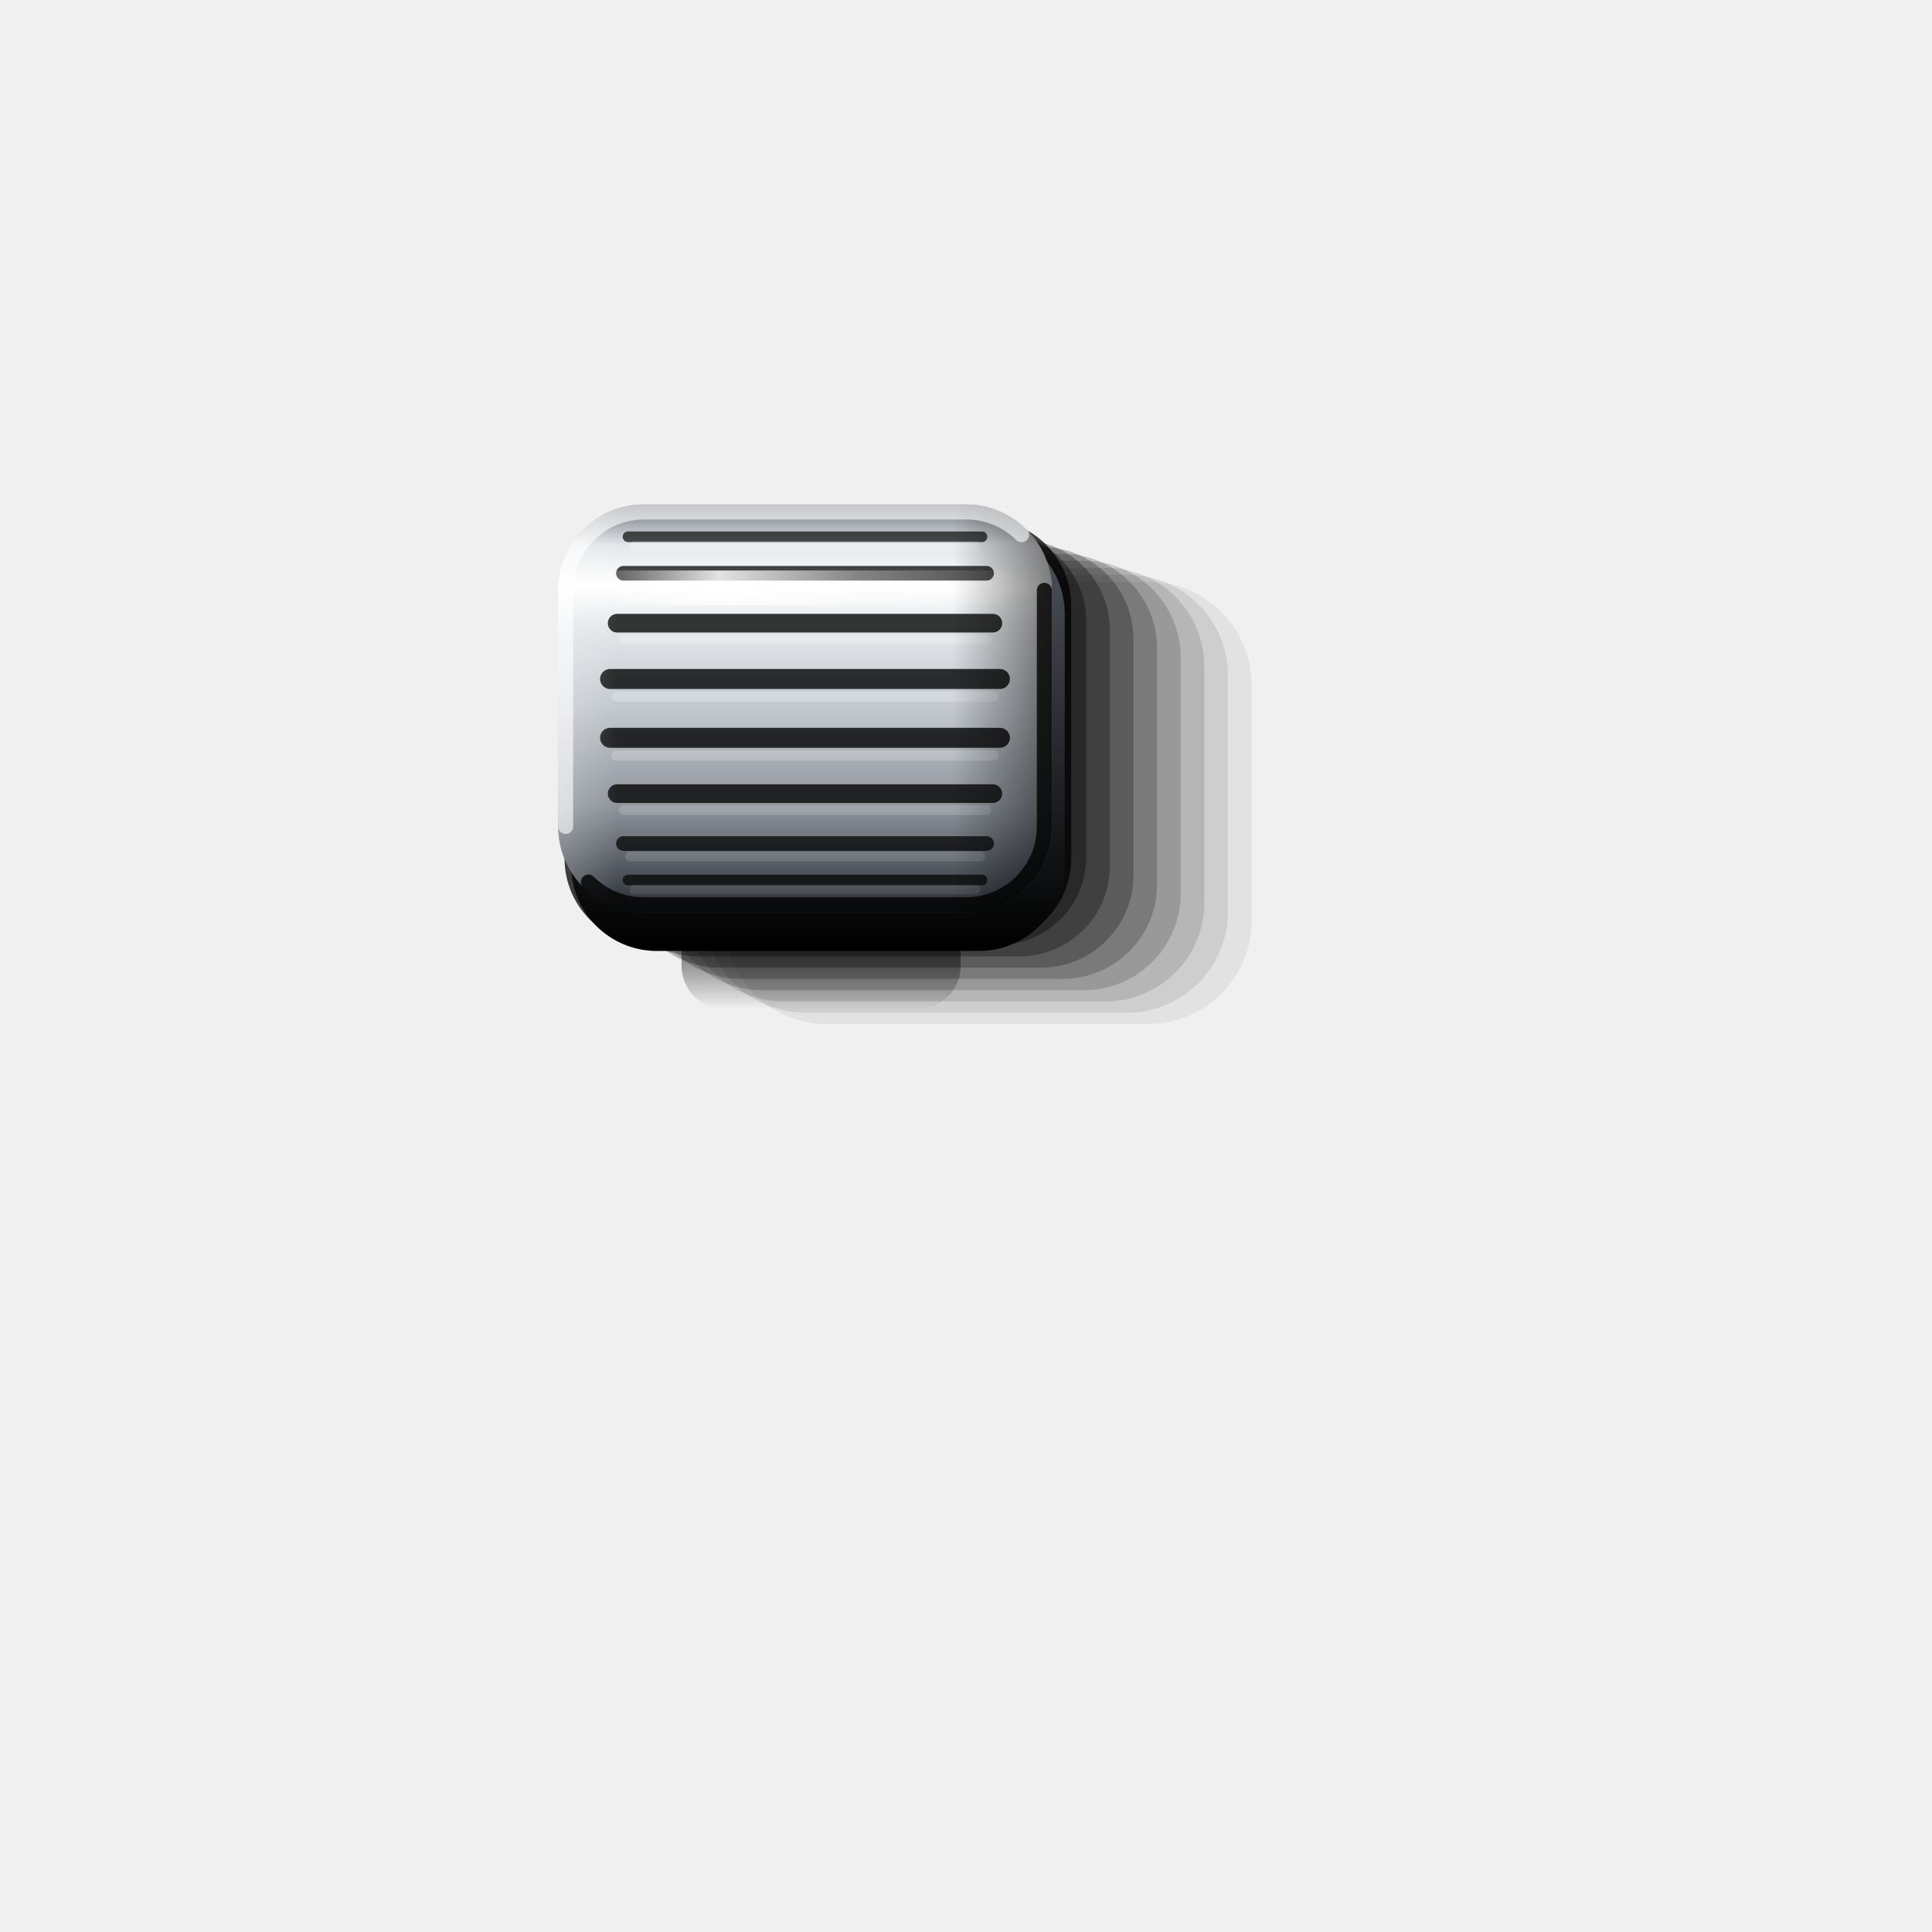
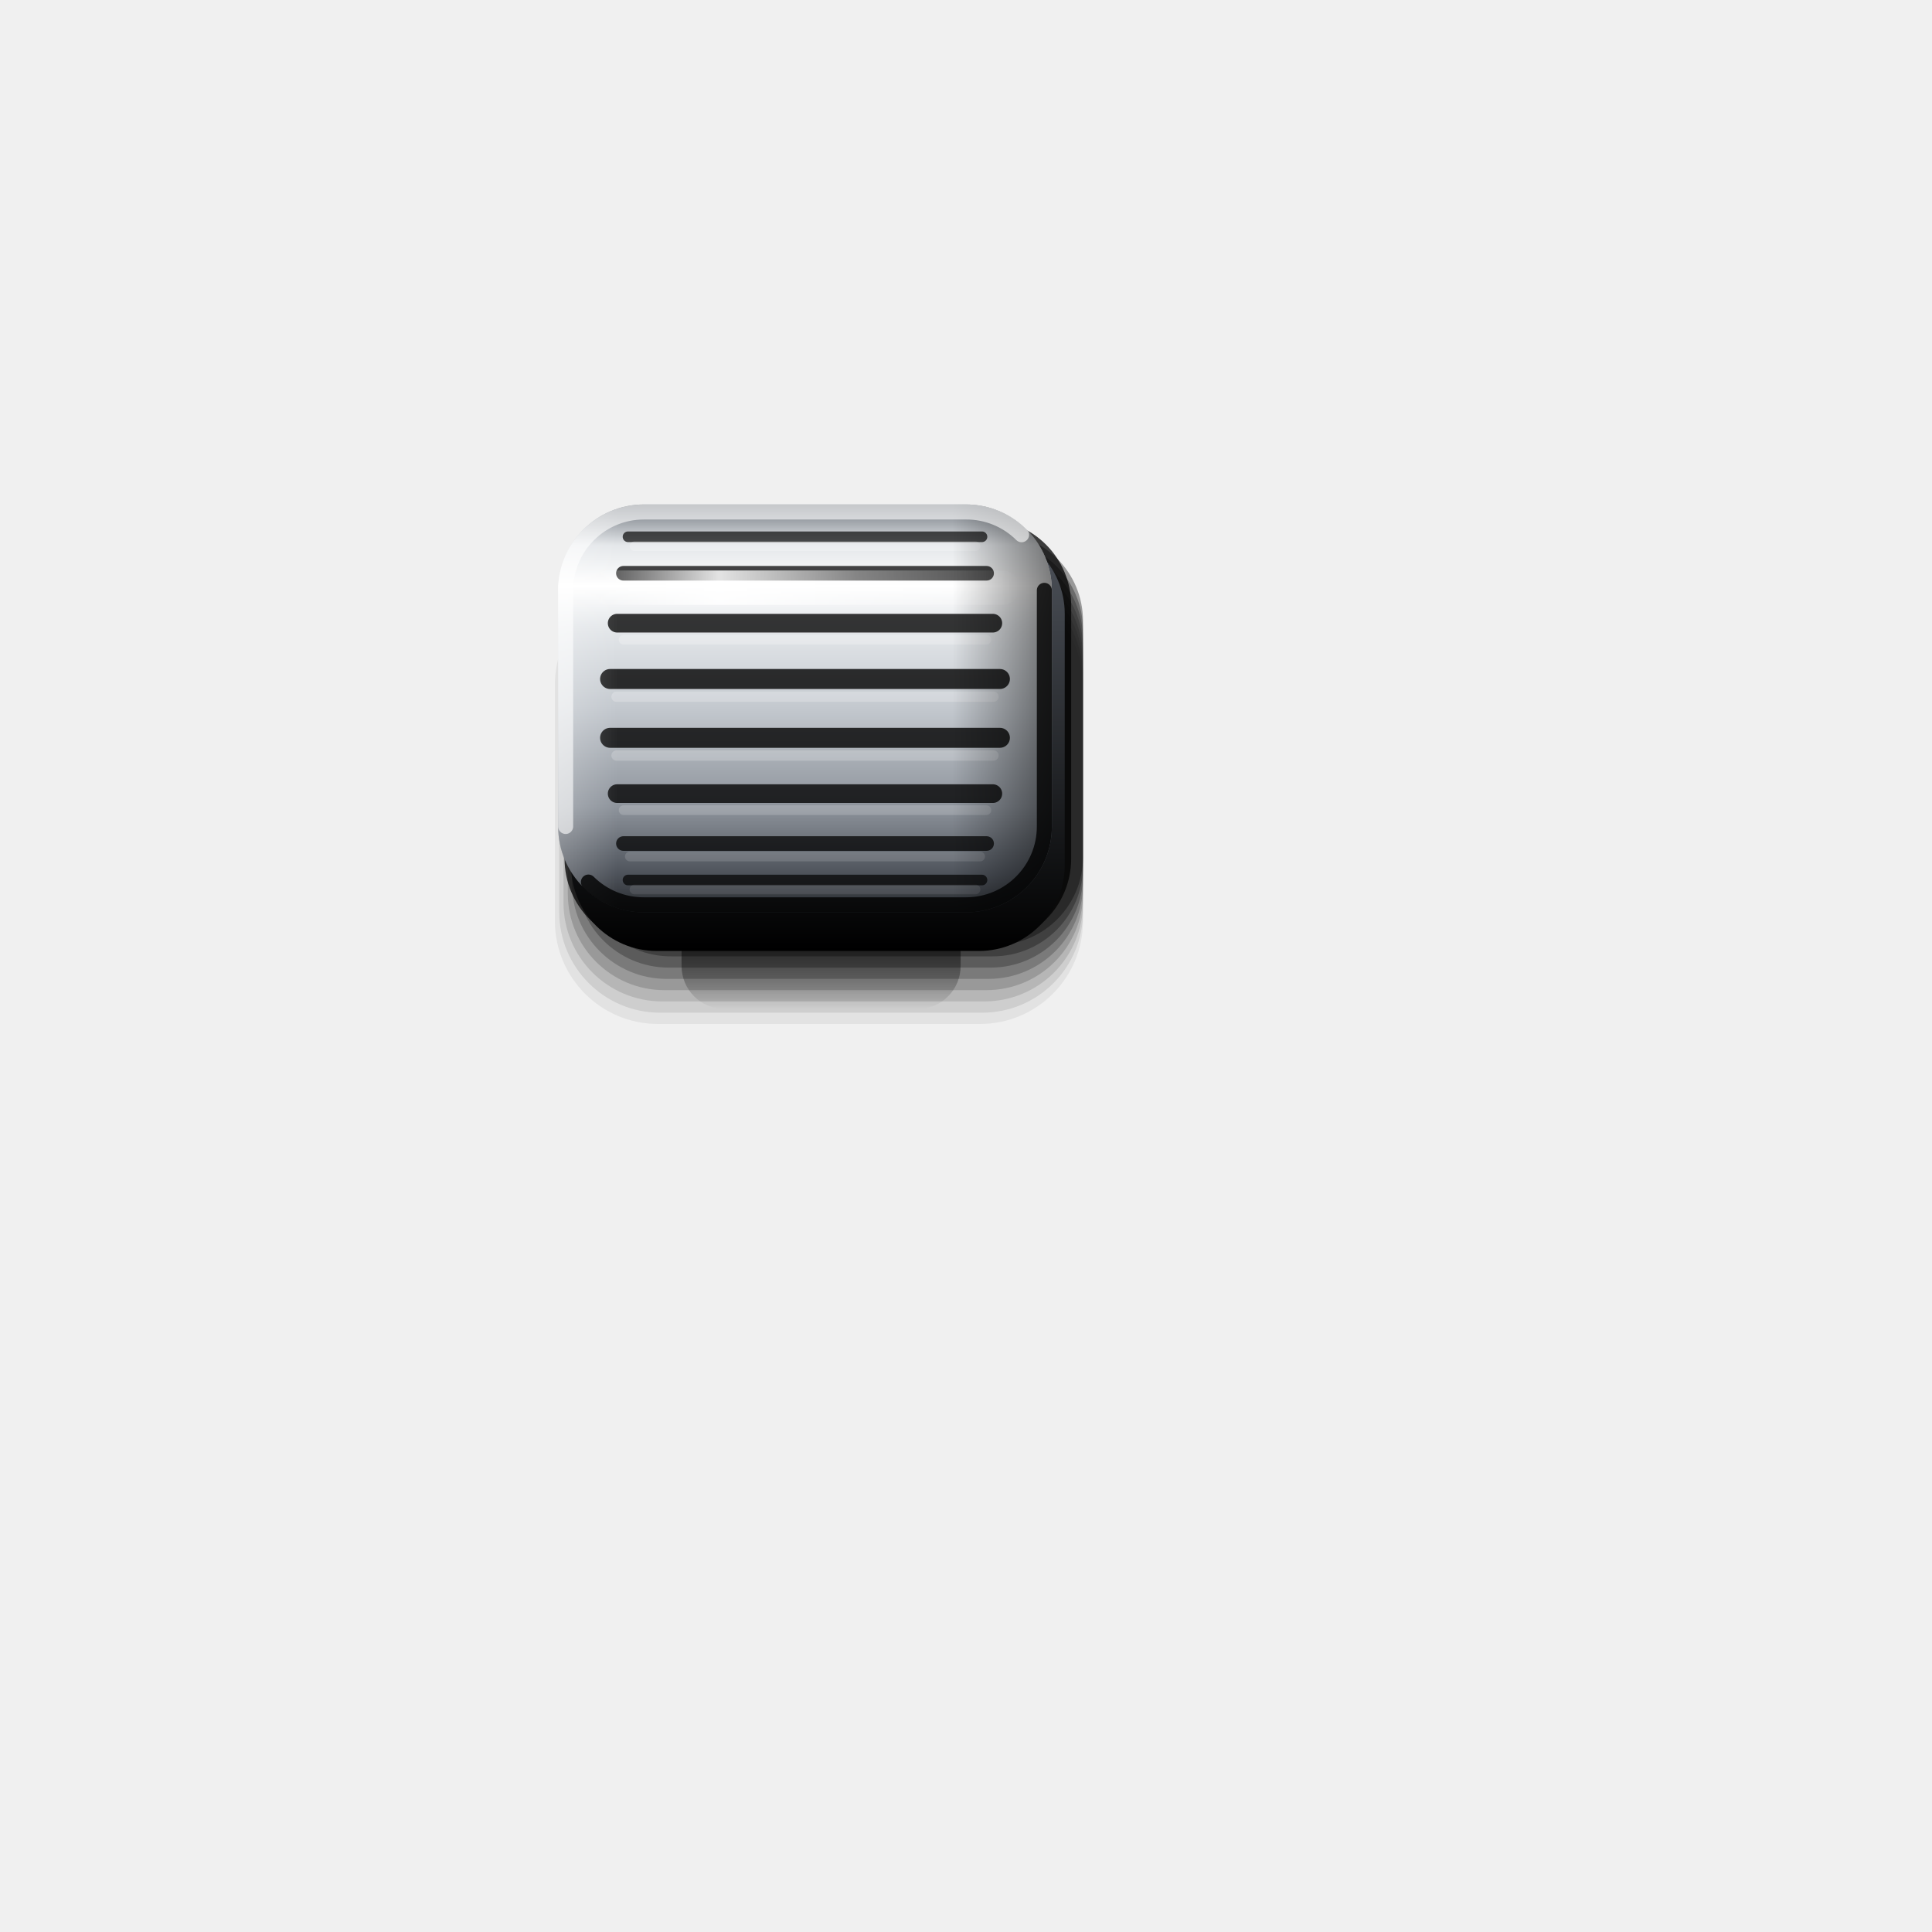
<svg xmlns="http://www.w3.org/2000/svg" viewBox="0 0 180 180" width="180" height="180">
  <defs>
    <linearGradient id="cy" x1="0" y1="0" x2="0" y2="1">
      <stop offset="0" stop-color="#6E747C" />
      <stop offset="0.1" stop-color="#E4E7EA" />
      <stop offset="0.2" stop-color="#FFFFFF" />
      <stop offset="0.3" stop-color="#E4E7EA" />
      <stop offset="0.5" stop-color="#C3C8CE" />
      <stop offset="0.74" stop-color="#8E949C" />
      <stop offset="0.9" stop-color="#50555D" />
      <stop offset="1" stop-color="#26292D" />
    </linearGradient>
    <linearGradient id="ex" x1="0" y1="0" x2="1" y2="0">
      <stop offset="0" stop-color="#FFFFFF" stop-opacity="0.22" />
      <stop offset="0.12" stop-color="#FFFFFF" stop-opacity="0" />
      <stop offset="0.8" stop-color="#000" stop-opacity="0" />
      <stop offset="1" stop-color="#000" stop-opacity="0.5" />
    </linearGradient>
    <linearGradient id="st" x1="0" y1="0" x2="1" y2="0">
      <stop offset="0" stop-color="#FFFFFF" stop-opacity="0" />
      <stop offset="0.3" stop-color="#FFFFFF" stop-opacity="0.85" />
      <stop offset="0.62" stop-color="#FFFFFF" stop-opacity="0.35" />
      <stop offset="1" stop-color="#FFFFFF" stop-opacity="0" />
    </linearGradient>
    <linearGradient id="sk" x1="0" y1="0" x2="0" y2="1">
      <stop offset="0" stop-color="#50555D" />
      <stop offset="1" stop-color="#000" />
    </linearGradient>
    <linearGradient id="oc" x1="0" y1="0" x2="0" y2="1">
      <stop offset="0" stop-color="#000" stop-opacity="0.95" />
      <stop offset="0.45" stop-color="#000" stop-opacity="0.6" />
      <stop offset="1" stop-color="#000" stop-opacity="0" />
    </linearGradient>
  </defs>
  <path d="M67.5 82H85.5A4 4 0 0 1 89.5 86V90A4 4 0 0 1 85.5 94H67.5A4 4 0 0 1 63.5 90V86A4 4 0 0 1 67.5 82Z" fill="url(#oc)" />
-   <path d="M77 54.2H107A9.6 9.6 0 0 1 116.6 63.8V85.8A9.6 9.6 0 0 1 107 95.4H77A9.6 9.6 0 0 1 67.4 85.8V63.8A9.6 9.6 0 0 1 77 54.2Z" fill="#000" fill-opacity="0.06" />
-   <path d="M75 53.55H105A9.4 9.4 0 0 1 114.4 62.95V84.95A9.4 9.4 0 0 1 105 94.35H75A9.4 9.4 0 0 1 65.6 84.95V62.95A9.4 9.4 0 0 1 75 53.55Z" fill="#000" fill-opacity="0.09" />
-   <path d="M73 52.9H103A9.2 9.2 0 0 1 112.2 62.1V84.1A9.2 9.2 0 0 1 103 93.3H73A9.2 9.2 0 0 1 63.8 84.1V62.1A9.2 9.2 0 0 1 73 52.9Z" fill="#000" fill-opacity="0.12" />
-   <path d="M71 52.25H101A9 9 0 0 1 110 61.25V83.25A9 9 0 0 1 101 92.25H71A9 9 0 0 1 62 83.25V61.25A9 9 0 0 1 71 52.25Z" fill="#000" fill-opacity="0.16" />
-   <path d="M69 51.6H99A8.8 8.8 0 0 1 107.8 60.4V82.4A8.8 8.8 0 0 1 99 91.2H69A8.8 8.8 0 0 1 60.2 82.4V60.4A8.8 8.8 0 0 1 69 51.6Z" fill="#000" fill-opacity="0.2" />
-   <path d="M67 50.95H97A8.6 8.6 0 0 1 105.6 59.55V81.55A8.6 8.6 0 0 1 97 90.15H67A8.6 8.6 0 0 1 58.4 81.55V59.55A8.6 8.6 0 0 1 67 50.95Z" fill="#000" fill-opacity="0.25" />
-   <path d="M65 50.3H95A8.4 8.4 0 0 1 103.4 58.7V80.7A8.4 8.4 0 0 1 95 89.1H65A8.4 8.4 0 0 1 56.6 80.7V58.7A8.4 8.4 0 0 1 65 50.3Z" fill="#000" fill-opacity="0.3" />
-   <path d="M63 49.65H93A8.2 8.2 0 0 1 101.2 57.85V79.85A8.2 8.2 0 0 1 93 88.05H63A8.2 8.2 0 0 1 54.8 79.85V57.85A8.2 8.2 0 0 1 63 49.65Z" fill="#000" fill-opacity="0.36" />
+   <path d="M61.3 54.2H91.3A9.6 9.6 0 0 1 100.9 63.8V85.8A9.6 9.6 0 0 1 91.3 95.4H61.3A9.6 9.6 0 0 1 51.7 85.8V63.8A9.6 9.6 0 0 1 61.3 54.2Z" fill="#000" fill-opacity="0.06" />
+   <path d="M61.5 53.55H91.5A9.4 9.4 0 0 1 100.9 62.95V84.95A9.4 9.4 0 0 1 91.5 94.35H61.5A9.4 9.4 0 0 1 52.1 84.95V62.95A9.4 9.4 0 0 1 61.5 53.55Z" fill="#000" fill-opacity="0.09" />
+   <path d="M61.7 52.9H91.7A9.2 9.2 0 0 1 100.9 62.1V84.1A9.2 9.2 0 0 1 91.7 93.3H61.7A9.2 9.2 0 0 1 52.5 84.1V62.1A9.2 9.2 0 0 1 61.7 52.9Z" fill="#000" fill-opacity="0.12" />
+   <path d="M61.9 52.25H91.9A9 9 0 0 1 100.9 61.25V83.25A9 9 0 0 1 91.9 92.25H61.9A9 9 0 0 1 52.9 83.25V61.25A9 9 0 0 1 61.9 52.25Z" fill="#000" fill-opacity="0.16" />
+   <path d="M62.1 51.6H92.1A8.8 8.8 0 0 1 100.9 60.4V82.4A8.8 8.8 0 0 1 92.1 91.2H62.1A8.8 8.8 0 0 1 53.3 82.4V60.4A8.8 8.8 0 0 1 62.1 51.6Z" fill="#000" fill-opacity="0.2" />
+   <path d="M62.3 50.95H92.3A8.6 8.6 0 0 1 100.9 59.55V81.55A8.6 8.6 0 0 1 92.3 90.15H62.3A8.6 8.6 0 0 1 53.7 81.55V59.55A8.6 8.6 0 0 1 62.3 50.95Z" fill="#000" fill-opacity="0.25" />
+   <path d="M62.5 50.3H92.5A8.4 8.4 0 0 1 100.9 58.7V80.7A8.4 8.4 0 0 1 92.5 89.1H62.5A8.4 8.4 0 0 1 54.1 80.7V58.7A8.4 8.4 0 0 1 62.5 50.3Z" fill="#000" fill-opacity="0.3" />
+   <path d="M62.7 49.65H92.7A8.2 8.2 0 0 1 100.9 57.85V79.85A8.2 8.2 0 0 1 92.7 88.05H62.7A8.2 8.2 0 0 1 54.5 79.85V57.85A8.2 8.2 0 0 1 62.7 49.65Z" fill="#000" fill-opacity="0.36" />
  <path d="M60.6 48.4H91.8A8 8 0 0 1 99.8 56.4V80A8 8 0 0 1 91.8 88H60.6A8 8 0 0 1 52.6 80V56.4A8 8 0 0 1 60.6 48.4Z" fill="#000" fill-opacity="0.75" />
  <path d="M61.2 49.2H91.2A8 8 0 0 1 99.2 57.2V80.6A8 8 0 0 1 91.2 88.6H61.2A8 8 0 0 1 53.2 80.6V57.2A8 8 0 0 1 61.2 49.2Z" fill="url(#sk)" />
  <path d="M60 47H90A8 8 0 0 1 98 55V77A8 8 0 0 1 90 85H60A8 8 0 0 1 52 77V55A8 8 0 0 1 60 47Z" fill="url(#cy)" />
  <line x1="58.51" y1="50.01" x2="91.49" y2="50.01" stroke="#000" stroke-opacity="0.68" stroke-width="0.99" stroke-linecap="round" />
  <line x1="59.11" y1="50.89" x2="90.89" y2="50.89" stroke="#FFFFFF" stroke-opacity="0.23" stroke-width="0.9" stroke-linecap="round" />
  <line x1="58.08" y1="53.41" x2="91.92" y2="53.41" stroke="#000" stroke-opacity="0.73" stroke-width="1.36" stroke-linecap="round" />
  <line x1="58.68" y1="54.62" x2="91.32" y2="54.62" stroke="#FFFFFF" stroke-opacity="0.24" stroke-width="0.9" stroke-linecap="round" />
  <line x1="57.5" y1="58.06" x2="92.5" y2="58.06" stroke="#000" stroke-opacity="0.78" stroke-width="1.74" stroke-linecap="round" />
  <line x1="58.1" y1="59.6" x2="91.9" y2="59.6" stroke="#FFFFFF" stroke-opacity="0.24" stroke-width="0.9" stroke-linecap="round" />
  <line x1="56.84" y1="63.26" x2="93.16" y2="63.26" stroke="#000" stroke-opacity="0.80" stroke-width="1.86" stroke-linecap="round" />
  <line x1="57.44" y1="64.91" x2="92.56" y2="64.91" stroke="#FFFFFF" stroke-opacity="0.22" stroke-width="0.96" stroke-linecap="round" />
  <line x1="56.84" y1="68.74" x2="93.16" y2="68.74" stroke="#000" stroke-opacity="0.80" stroke-width="1.86" stroke-linecap="round" />
  <line x1="57.44" y1="70.39" x2="92.56" y2="70.39" stroke="#FFFFFF" stroke-opacity="0.20" stroke-width="0.96" stroke-linecap="round" />
  <line x1="57.5" y1="73.94" x2="92.5" y2="73.94" stroke="#000" stroke-opacity="0.78" stroke-width="1.74" stroke-linecap="round" />
  <line x1="58.1" y1="75.48" x2="91.9" y2="75.48" stroke="#FFFFFF" stroke-opacity="0.17" stroke-width="0.9" stroke-linecap="round" />
  <line x1="58.08" y1="78.59" x2="91.92" y2="78.59" stroke="#000" stroke-opacity="0.73" stroke-width="1.36" stroke-linecap="round" />
  <line x1="58.68" y1="79.8" x2="91.32" y2="79.8" stroke="#FFFFFF" stroke-opacity="0.13" stroke-width="0.9" stroke-linecap="round" />
  <line x1="58.51" y1="81.99" x2="91.49" y2="81.99" stroke="#000" stroke-opacity="0.68" stroke-width="0.99" stroke-linecap="round" />
  <line x1="59.11" y1="82.87" x2="90.89" y2="82.87" stroke="#FFFFFF" stroke-opacity="0.09" stroke-width="0.9" stroke-linecap="round" />
  <path d="M60 47H90A8 8 0 0 1 98 55V77A8 8 0 0 1 90 85H60A8 8 0 0 1 52 77V55A8 8 0 0 1 60 47Z" fill="url(#ex)" />
  <path d="M56.6 53.15H93.4A1.6 1.6 0 0 1 95 54.75V54.75A1.6 1.6 0 0 1 93.4 56.35H56.6A1.6 1.6 0 0 1 55 54.75V54.75A1.6 1.6 0 0 1 56.6 53.15Z" fill="url(#st)" />
  <path d="M52.7 77V55A7.3 7.3 0 0 1 60 47.7H90A7.3 7.3 0 0 1 95.18 49.82" fill="none" stroke="#FFFFFF" stroke-opacity="0.6" stroke-width="1.4" stroke-linecap="round" />
  <path d="M97.3 55V77A7.3 7.3 0 0 1 90 84.3H60A7.3 7.3 0 0 1 54.82 82.18" fill="none" stroke="#000" stroke-opacity="0.8" stroke-width="1.4" stroke-linecap="round" />
</svg>
